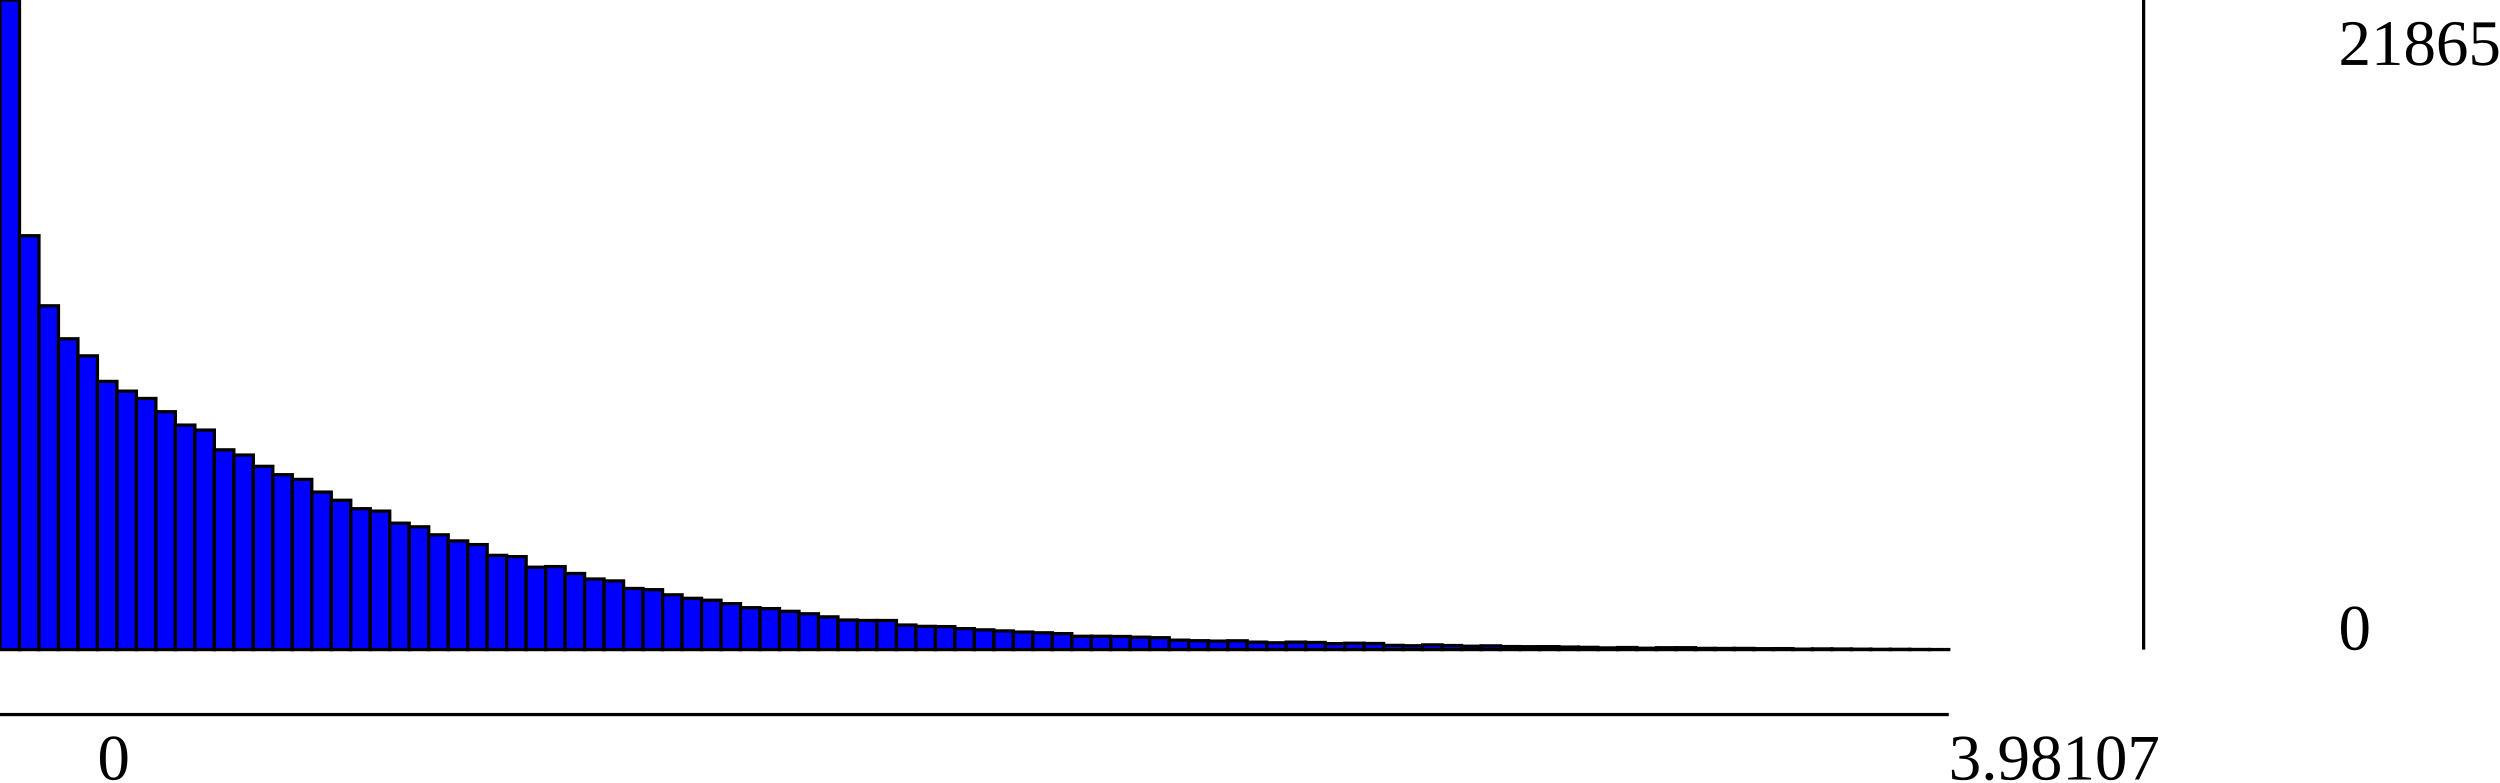
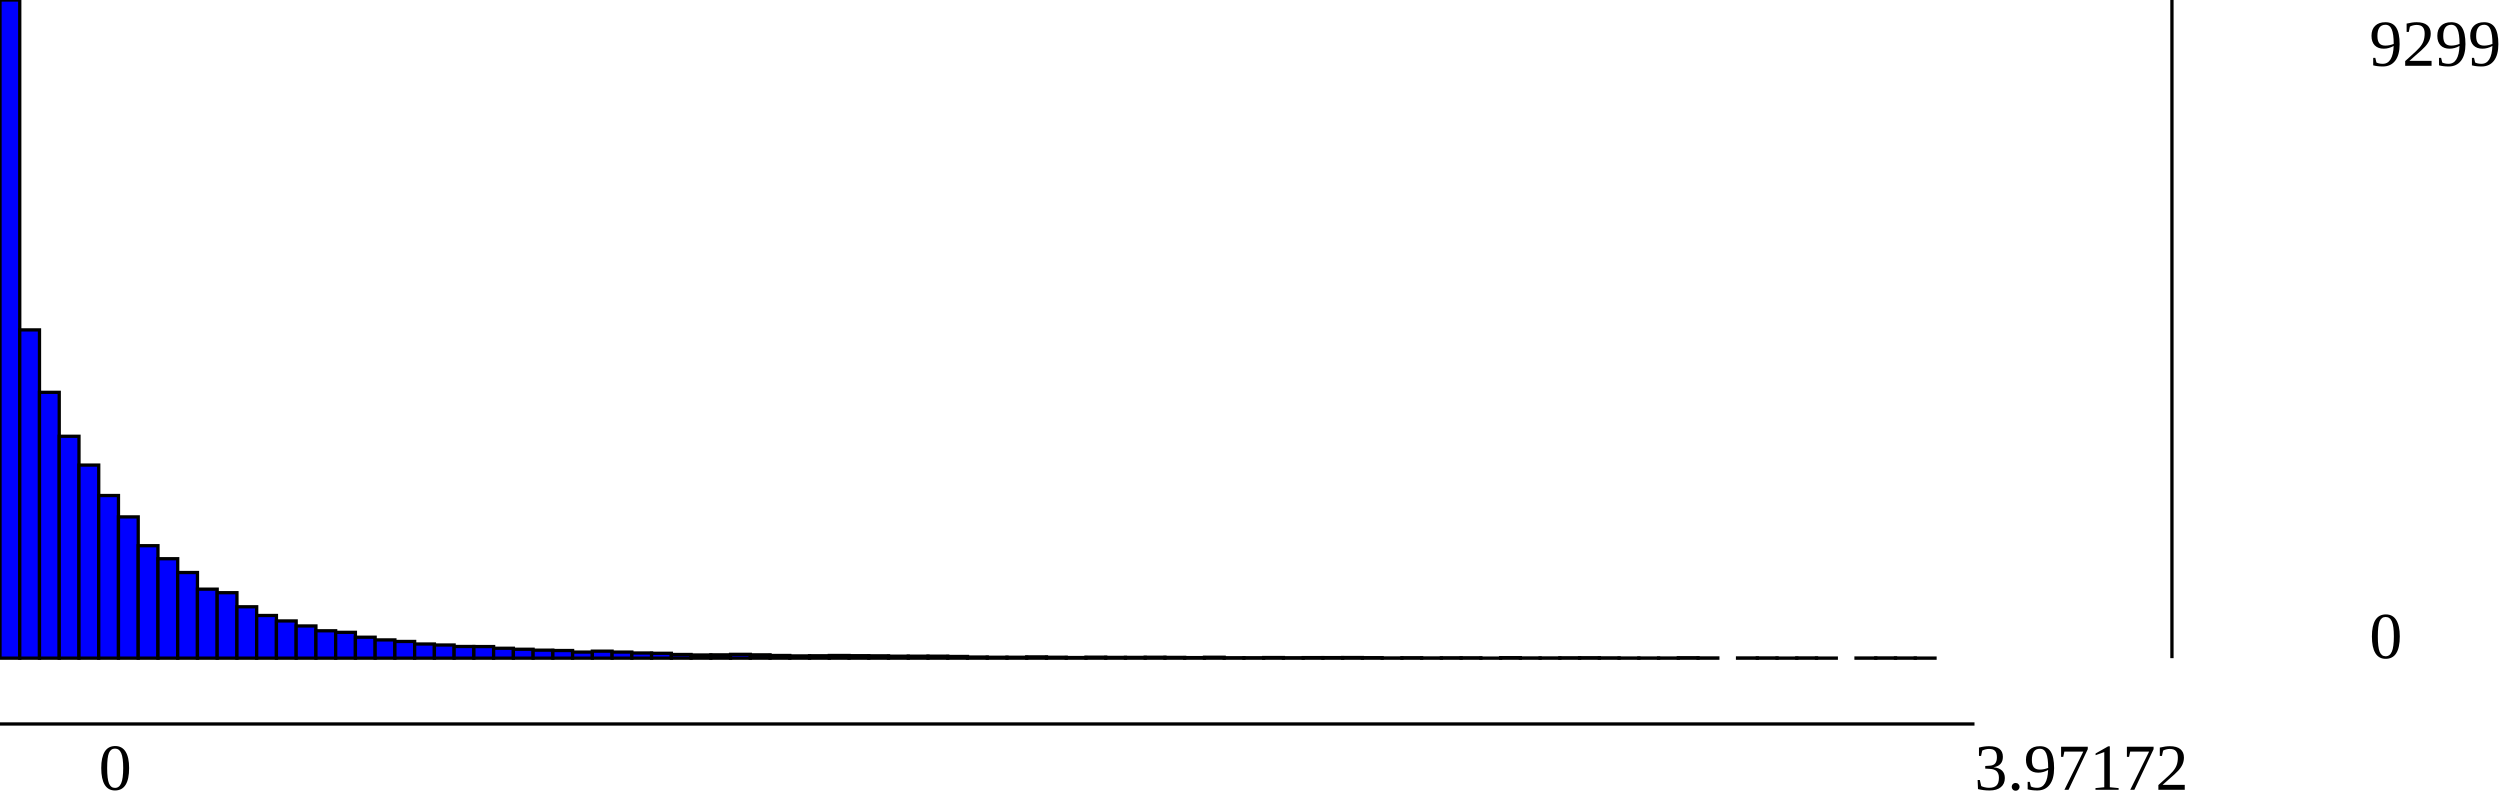
<svg xmlns="http://www.w3.org/2000/svg" version="1.1">
  <rect x="0" y="0" width="6" height="200" stroke="black" stroke-width="1" fill="blue" opacity="1" tooltip="enable" />
-   <rect x="6" y="72.573" width="6" height="127.427" stroke="black" stroke-width="1" fill="blue" opacity="1" tooltip="enable" />
-   <rect x="12" y="94.15" width="6" height="105.85" stroke="black" stroke-width="1" fill="blue" opacity="1" tooltip="enable" />
-   <rect x="18" y="104.304" width="6" height="95.696" stroke="black" stroke-width="1" fill="blue" opacity="1" tooltip="enable" />
-   <rect x="24" y="109.563" width="6" height="90.437" stroke="black" stroke-width="1" fill="blue" opacity="1" tooltip="enable" />
-   <rect x="30" y="117.43" width="6" height="82.57" stroke="black" stroke-width="1" fill="blue" opacity="1" tooltip="enable" />
-   <rect x="36" y="120.43" width="6" height="79.57" stroke="black" stroke-width="1" fill="blue" opacity="1" tooltip="enable" />
-   <rect x="42" y="122.68" width="6" height="77.32" stroke="black" stroke-width="1" fill="blue" opacity="1" tooltip="enable" />
-   <rect x="48" y="126.76" width="6" height="73.24" stroke="black" stroke-width="1" fill="blue" opacity="1" tooltip="enable" />
-   <rect x="54" y="130.876" width="6" height="69.124" stroke="black" stroke-width="1" fill="blue" opacity="1" tooltip="enable" />
-   <rect x="60" y="132.413" width="6" height="67.588" stroke="black" stroke-width="1" fill="blue" opacity="1" tooltip="enable" />
-   <rect x="66" y="138.495" width="6" height="61.505" stroke="black" stroke-width="1" fill="blue" opacity="1" tooltip="enable" />
-   <rect x="72" y="140.096" width="6" height="59.904" stroke="black" stroke-width="1" fill="blue" opacity="1" tooltip="enable" />
-   <rect x="78" y="143.572" width="6" height="56.428" stroke="black" stroke-width="1" fill="blue" opacity="1" tooltip="enable" />
-   <rect x="84" y="146.151" width="6" height="53.849" stroke="black" stroke-width="1" fill="blue" opacity="1" tooltip="enable" />
-   <rect x="90" y="147.597" width="6" height="52.403" stroke="black" stroke-width="1" fill="blue" opacity="1" tooltip="enable" />
-   <rect x="96" y="151.502" width="6" height="48.498" stroke="black" stroke-width="1" fill="blue" opacity="1" tooltip="enable" />
-   <rect x="102" y="154.018" width="6" height="45.982" stroke="black" stroke-width="1" fill="blue" opacity="1" tooltip="enable" />
-   <rect x="108" y="156.616" width="6" height="43.384" stroke="black" stroke-width="1" fill="blue" opacity="1" tooltip="enable" />
-   <rect x="114" y="157.366" width="6" height="42.634" stroke="black" stroke-width="1" fill="blue" opacity="1" tooltip="enable" />
-   <rect x="120" y="161.079" width="6" height="38.921" stroke="black" stroke-width="1" fill="blue" opacity="1" tooltip="enable" />
-   <rect x="126" y="162.195" width="6" height="37.805" stroke="black" stroke-width="1" fill="blue" opacity="1" tooltip="enable" />
-   <rect x="132" y="164.656" width="6" height="35.344" stroke="black" stroke-width="1" fill="blue" opacity="1" tooltip="enable" />
-   <rect x="138" y="166.54" width="6" height="33.46" stroke="black" stroke-width="1" fill="blue" opacity="1" tooltip="enable" />
-   <rect x="144" y="167.665" width="6" height="32.335" stroke="black" stroke-width="1" fill="blue" opacity="1" tooltip="enable" />
-   <rect x="150" y="170.986" width="6" height="29.014" stroke="black" stroke-width="1" fill="blue" opacity="1" tooltip="enable" />
-   <rect x="156" y="171.388" width="6" height="28.612" stroke="black" stroke-width="1" fill="blue" opacity="1" tooltip="enable" />
-   <rect x="162" y="174.635" width="6" height="25.365" stroke="black" stroke-width="1" fill="blue" opacity="1" tooltip="enable" />
-   <rect x="168" y="174.443" width="6" height="25.557" stroke="black" stroke-width="1" fill="blue" opacity="1" tooltip="enable" />
-   <rect x="174" y="176.565" width="6" height="23.435" stroke="black" stroke-width="1" fill="blue" opacity="1" tooltip="enable" />
-   <rect x="180" y="178.267" width="6" height="21.733" stroke="black" stroke-width="1" fill="blue" opacity="1" tooltip="enable" />
-   <rect x="186" y="178.852" width="6" height="21.148" stroke="black" stroke-width="1" fill="blue" opacity="1" tooltip="enable" />
-   <rect x="192" y="181.185" width="6" height="18.816" stroke="black" stroke-width="1" fill="blue" opacity="1" tooltip="enable" />
-   <rect x="198" y="181.55" width="6" height="18.45" stroke="black" stroke-width="1" fill="blue" opacity="1" tooltip="enable" />
-   <rect x="204" y="183.133" width="6" height="16.867" stroke="black" stroke-width="1" fill="blue" opacity="1" tooltip="enable" />
-   <rect x="210" y="184.212" width="6" height="15.788" stroke="black" stroke-width="1" fill="blue" opacity="1" tooltip="enable" />
-   <rect x="216" y="184.798" width="6" height="15.202" stroke="black" stroke-width="1" fill="blue" opacity="1" tooltip="enable" />
-   <rect x="222" y="185.859" width="6" height="14.141" stroke="black" stroke-width="1" fill="blue" opacity="1" tooltip="enable" />
-   <rect x="228" y="187.094" width="6" height="12.906" stroke="black" stroke-width="1" fill="blue" opacity="1" tooltip="enable" />
-   <rect x="234" y="187.386" width="6" height="12.614" stroke="black" stroke-width="1" fill="blue" opacity="1" tooltip="enable" />
-   <rect x="240" y="188.219" width="6" height="11.781" stroke="black" stroke-width="1" fill="blue" opacity="1" tooltip="enable" />
-   <rect x="246" y="188.969" width="6" height="11.031" stroke="black" stroke-width="1" fill="blue" opacity="1" tooltip="enable" />
-   <rect x="252" y="189.92" width="6" height="10.08" stroke="black" stroke-width="1" fill="blue" opacity="1" tooltip="enable" />
-   <rect x="258" y="190.89" width="6" height="9.11" stroke="black" stroke-width="1" fill="blue" opacity="1" tooltip="enable" />
-   <rect x="264" y="191.036" width="6" height="8.964" stroke="black" stroke-width="1" fill="blue" opacity="1" tooltip="enable" />
-   <rect x="270" y="191.045" width="6" height="8.955" stroke="black" stroke-width="1" fill="blue" opacity="1" tooltip="enable" />
-   <rect x="276" y="192.435" width="6" height="7.565" stroke="black" stroke-width="1" fill="blue" opacity="1" tooltip="enable" />
-   <rect x="282" y="192.847" width="6" height="7.153" stroke="black" stroke-width="1" fill="blue" opacity="1" tooltip="enable" />
-   <rect x="288" y="192.92" width="6" height="7.08" stroke="black" stroke-width="1" fill="blue" opacity="1" tooltip="enable" />
-   <rect x="294" y="193.551" width="6" height="6.449" stroke="black" stroke-width="1" fill="blue" opacity="1" tooltip="enable" />
-   <rect x="300" y="193.917" width="6" height="6.083" stroke="black" stroke-width="1" fill="blue" opacity="1" tooltip="enable" />
-   <rect x="306" y="194.247" width="6" height="5.753" stroke="black" stroke-width="1" fill="blue" opacity="1" tooltip="enable" />
-   <rect x="312" y="194.603" width="6" height="5.397" stroke="black" stroke-width="1" fill="blue" opacity="1" tooltip="enable" />
-   <rect x="318" y="194.823" width="6" height="5.177" stroke="black" stroke-width="1" fill="blue" opacity="1" tooltip="enable" />
-   <rect x="324" y="195.079" width="6" height="4.921" stroke="black" stroke-width="1" fill="blue" opacity="1" tooltip="enable" />
-   <rect x="330" y="195.902" width="6" height="4.098" stroke="black" stroke-width="1" fill="blue" opacity="1" tooltip="enable" />
-   <rect x="336" y="195.902" width="6" height="4.098" stroke="black" stroke-width="1" fill="blue" opacity="1" tooltip="enable" />
-   <rect x="342" y="195.966" width="6" height="4.034" stroke="black" stroke-width="1" fill="blue" opacity="1" tooltip="enable" />
-   <rect x="348" y="196.177" width="6" height="3.823" stroke="black" stroke-width="1" fill="blue" opacity="1" tooltip="enable" />
-   <rect x="354" y="196.341" width="6" height="3.659" stroke="black" stroke-width="1" fill="blue" opacity="1" tooltip="enable" />
-   <rect x="360" y="197.091" width="6" height="2.909" stroke="black" stroke-width="1" fill="blue" opacity="1" tooltip="enable" />
-   <rect x="366" y="197.265" width="6" height="2.735" stroke="black" stroke-width="1" fill="blue" opacity="1" tooltip="enable" />
-   <rect x="372" y="197.384" width="6" height="2.616" stroke="black" stroke-width="1" fill="blue" opacity="1" tooltip="enable" />
-   <rect x="378" y="197.292" width="6" height="2.708" stroke="black" stroke-width="1" fill="blue" opacity="1" tooltip="enable" />
-   <rect x="384" y="197.704" width="6" height="2.296" stroke="black" stroke-width="1" fill="blue" opacity="1" tooltip="enable" />
-   <rect x="390" y="197.896" width="6" height="2.104" stroke="black" stroke-width="1" fill="blue" opacity="1" tooltip="enable" />
-   <rect x="396" y="197.704" width="6" height="2.296" stroke="black" stroke-width="1" fill="blue" opacity="1" tooltip="enable" />
-   <rect x="402" y="197.805" width="6" height="2.195" stroke="black" stroke-width="1" fill="blue" opacity="1" tooltip="enable" />
-   <rect x="408" y="198.171" width="6" height="1.829" stroke="black" stroke-width="1" fill="blue" opacity="1" tooltip="enable" />
-   <rect x="414" y="198.043" width="6" height="1.957" stroke="black" stroke-width="1" fill="blue" opacity="1" tooltip="enable" />
-   <rect x="420" y="198.125" width="6" height="1.875" stroke="black" stroke-width="1" fill="blue" opacity="1" tooltip="enable" />
-   <rect x="426" y="198.701" width="6" height="1.299" stroke="black" stroke-width="1" fill="blue" opacity="1" tooltip="enable" />
-   <rect x="432" y="198.811" width="6" height="1.189" stroke="black" stroke-width="1" fill="blue" opacity="1" tooltip="enable" />
-   <rect x="438" y="198.546" width="6" height="1.454" stroke="black" stroke-width="1" fill="blue" opacity="1" tooltip="enable" />
-   <rect x="444" y="198.747" width="6" height="1.253" stroke="black" stroke-width="1" fill="blue" opacity="1" tooltip="enable" />
-   <rect x="450" y="198.957" width="6" height="1.043" stroke="black" stroke-width="1" fill="blue" opacity="1" tooltip="enable" />
-   <rect x="456" y="198.847" width="6" height="1.153" stroke="black" stroke-width="1" fill="blue" opacity="1" tooltip="enable" />
-   <rect x="462" y="199.067" width="6" height="0.933" stroke="black" stroke-width="1" fill="blue" opacity="1" tooltip="enable" />
-   <rect x="468" y="199.104" width="6" height="0.896" stroke="black" stroke-width="1" fill="blue" opacity="1" tooltip="enable" />
-   <rect x="474" y="199.094" width="6" height="0.906" stroke="black" stroke-width="1" fill="blue" opacity="1" tooltip="enable" />
-   <rect x="480" y="199.223" width="6" height="0.777" stroke="black" stroke-width="1" fill="blue" opacity="1" tooltip="enable" />
-   <rect x="486" y="199.305" width="6" height="0.695" stroke="black" stroke-width="1" fill="blue" opacity="1" tooltip="enable" />
-   <rect x="492" y="199.479" width="6" height="0.521" stroke="black" stroke-width="1" fill="blue" opacity="1" tooltip="enable" />
-   <rect x="498" y="199.36" width="6" height="0.64" stroke="black" stroke-width="1" fill="blue" opacity="1" tooltip="enable" />
-   <rect x="504" y="199.579" width="6" height="0.421" stroke="black" stroke-width="1" fill="blue" opacity="1" tooltip="enable" />
-   <rect x="510" y="199.424" width="6" height="0.576" stroke="black" stroke-width="1" fill="blue" opacity="1" tooltip="enable" />
-   <rect x="516" y="199.415" width="6" height="0.585" stroke="black" stroke-width="1" fill="blue" opacity="1" tooltip="enable" />
-   <rect x="522" y="199.625" width="6" height="0.375" stroke="black" stroke-width="1" fill="blue" opacity="1" tooltip="enable" />
-   <rect x="528" y="199.652" width="6" height="0.348" stroke="black" stroke-width="1" fill="blue" opacity="1" tooltip="enable" />
-   <rect x="534" y="199.634" width="6" height="0.366" stroke="black" stroke-width="1" fill="blue" opacity="1" tooltip="enable" />
-   <rect x="540" y="199.716" width="6" height="0.284" stroke="black" stroke-width="1" fill="blue" opacity="1" tooltip="enable" />
-   <rect x="546" y="199.698" width="6" height="0.302" stroke="black" stroke-width="1" fill="blue" opacity="1" tooltip="enable" />
-   <rect x="552" y="199.854" width="6" height="0.146" stroke="black" stroke-width="1" fill="blue" opacity="1" tooltip="enable" />
-   <rect x="558" y="199.79" width="6" height="0.21" stroke="black" stroke-width="1" fill="blue" opacity="1" tooltip="enable" />
-   <rect x="564" y="199.817" width="6" height="0.183" stroke="black" stroke-width="1" fill="blue" opacity="1" tooltip="enable" />
-   <rect x="570" y="199.872" width="6" height="0.128" stroke="black" stroke-width="1" fill="blue" opacity="1" tooltip="enable" />
-   <rect x="576" y="199.918" width="6" height="0.082" stroke="black" stroke-width="1" fill="blue" opacity="1" tooltip="enable" />
-   <rect x="582" y="199.918" width="6" height="0.082" stroke="black" stroke-width="1" fill="blue" opacity="1" tooltip="enable" />
-   <rect x="588" y="199.954" width="6" height="0.046" stroke="black" stroke-width="1" fill="blue" opacity="1" tooltip="enable" />
-   <rect x="594" y="199.982" width="6" height="0.018" stroke="black" stroke-width="1" fill="blue" opacity="1" tooltip="enable" />
+   <rect x="6" y="100.247" width="6" height="99.753" stroke="black" stroke-width="1" fill="blue" opacity="1" tooltip="enable" />
+   <rect x="12" y="119.217" width="6" height="80.783" stroke="black" stroke-width="1" fill="blue" opacity="1" tooltip="enable" />
+   <rect x="18" y="132.573" width="6" height="67.427" stroke="black" stroke-width="1" fill="blue" opacity="1" tooltip="enable" />
+   <rect x="24" y="141.327" width="6" height="58.673" stroke="black" stroke-width="1" fill="blue" opacity="1" tooltip="enable" />
+   <rect x="30" y="150.575" width="6" height="49.425" stroke="black" stroke-width="1" fill="blue" opacity="1" tooltip="enable" />
+   <rect x="36" y="157.071" width="6" height="42.929" stroke="black" stroke-width="1" fill="blue" opacity="1" tooltip="enable" />
+   <rect x="42" y="165.824" width="6" height="34.176" stroke="black" stroke-width="1" fill="blue" opacity="1" tooltip="enable" />
+   <rect x="48" y="169.782" width="6" height="30.218" stroke="black" stroke-width="1" fill="blue" opacity="1" tooltip="enable" />
+   <rect x="54" y="173.976" width="6" height="26.024" stroke="black" stroke-width="1" fill="blue" opacity="1" tooltip="enable" />
+   <rect x="60" y="179.03" width="6" height="20.97" stroke="black" stroke-width="1" fill="blue" opacity="1" tooltip="enable" />
+   <rect x="66" y="180.105" width="6" height="19.895" stroke="black" stroke-width="1" fill="blue" opacity="1" tooltip="enable" />
+   <rect x="72" y="184.385" width="6" height="15.615" stroke="black" stroke-width="1" fill="blue" opacity="1" tooltip="enable" />
+   <rect x="78" y="187.031" width="6" height="12.969" stroke="black" stroke-width="1" fill="blue" opacity="1" tooltip="enable" />
+   <rect x="84" y="188.687" width="6" height="11.313" stroke="black" stroke-width="1" fill="blue" opacity="1" tooltip="enable" />
+   <rect x="90" y="190.214" width="6" height="9.786" stroke="black" stroke-width="1" fill="blue" opacity="1" tooltip="enable" />
+   <rect x="96" y="191.677" width="6" height="8.323" stroke="black" stroke-width="1" fill="blue" opacity="1" tooltip="enable" />
+   <rect x="102" y="192.15" width="6" height="7.85" stroke="black" stroke-width="1" fill="blue" opacity="1" tooltip="enable" />
+   <rect x="108" y="193.634" width="6" height="6.366" stroke="black" stroke-width="1" fill="blue" opacity="1" tooltip="enable" />
+   <rect x="114" y="194.451" width="6" height="5.549" stroke="black" stroke-width="1" fill="blue" opacity="1" tooltip="enable" />
+   <rect x="120" y="194.924" width="6" height="5.076" stroke="black" stroke-width="1" fill="blue" opacity="1" tooltip="enable" />
+   <rect x="126" y="195.698" width="6" height="4.302" stroke="black" stroke-width="1" fill="blue" opacity="1" tooltip="enable" />
+   <rect x="132" y="196" width="6" height="4" stroke="black" stroke-width="1" fill="blue" opacity="1" tooltip="enable" />
+   <rect x="138" y="196.451" width="6" height="3.549" stroke="black" stroke-width="1" fill="blue" opacity="1" tooltip="enable" />
+   <rect x="144" y="196.473" width="6" height="3.527" stroke="black" stroke-width="1" fill="blue" opacity="1" tooltip="enable" />
+   <rect x="150" y="196.989" width="6" height="3.011" stroke="black" stroke-width="1" fill="blue" opacity="1" tooltip="enable" />
+   <rect x="156" y="197.29" width="6" height="2.71" stroke="black" stroke-width="1" fill="blue" opacity="1" tooltip="enable" />
+   <rect x="162" y="197.57" width="6" height="2.43" stroke="black" stroke-width="1" fill="blue" opacity="1" tooltip="enable" />
+   <rect x="168" y="197.677" width="6" height="2.323" stroke="black" stroke-width="1" fill="blue" opacity="1" tooltip="enable" />
+   <rect x="174" y="198.15" width="6" height="1.85" stroke="black" stroke-width="1" fill="blue" opacity="1" tooltip="enable" />
+   <rect x="180" y="197.871" width="6" height="2.129" stroke="black" stroke-width="1" fill="blue" opacity="1" tooltip="enable" />
+   <rect x="186" y="198.15" width="6" height="1.85" stroke="black" stroke-width="1" fill="blue" opacity="1" tooltip="enable" />
+   <rect x="192" y="198.43" width="6" height="1.57" stroke="black" stroke-width="1" fill="blue" opacity="1" tooltip="enable" />
+   <rect x="198" y="198.516" width="6" height="1.484" stroke="black" stroke-width="1" fill="blue" opacity="1" tooltip="enable" />
+   <rect x="204" y="198.882" width="6" height="1.118" stroke="black" stroke-width="1" fill="blue" opacity="1" tooltip="enable" />
+   <rect x="210" y="199.032" width="6" height="0.968" stroke="black" stroke-width="1" fill="blue" opacity="1" tooltip="enable" />
+   <rect x="216" y="198.989" width="6" height="1.011" stroke="black" stroke-width="1" fill="blue" opacity="1" tooltip="enable" />
+   <rect x="222" y="198.839" width="6" height="1.161" stroke="black" stroke-width="1" fill="blue" opacity="1" tooltip="enable" />
+   <rect x="228" y="198.989" width="6" height="1.011" stroke="black" stroke-width="1" fill="blue" opacity="1" tooltip="enable" />
+   <rect x="234" y="199.183" width="6" height="0.817" stroke="black" stroke-width="1" fill="blue" opacity="1" tooltip="enable" />
+   <rect x="240" y="199.312" width="6" height="0.688" stroke="black" stroke-width="1" fill="blue" opacity="1" tooltip="enable" />
+   <rect x="246" y="199.269" width="6" height="0.731" stroke="black" stroke-width="1" fill="blue" opacity="1" tooltip="enable" />
+   <rect x="252" y="199.183" width="6" height="0.817" stroke="black" stroke-width="1" fill="blue" opacity="1" tooltip="enable" />
+   <rect x="258" y="199.247" width="6" height="0.753" stroke="black" stroke-width="1" fill="blue" opacity="1" tooltip="enable" />
+   <rect x="264" y="199.29" width="6" height="0.71" stroke="black" stroke-width="1" fill="blue" opacity="1" tooltip="enable" />
+   <rect x="270" y="199.398" width="6" height="0.602" stroke="black" stroke-width="1" fill="blue" opacity="1" tooltip="enable" />
+   <rect x="276" y="199.398" width="6" height="0.602" stroke="black" stroke-width="1" fill="blue" opacity="1" tooltip="enable" />
+   <rect x="282" y="199.398" width="6" height="0.602" stroke="black" stroke-width="1" fill="blue" opacity="1" tooltip="enable" />
+   <rect x="288" y="199.484" width="6" height="0.516" stroke="black" stroke-width="1" fill="blue" opacity="1" tooltip="enable" />
+   <rect x="294" y="199.656" width="6" height="0.344" stroke="black" stroke-width="1" fill="blue" opacity="1" tooltip="enable" />
+   <rect x="300" y="199.72" width="6" height="0.28" stroke="black" stroke-width="1" fill="blue" opacity="1" tooltip="enable" />
+   <rect x="306" y="199.72" width="6" height="0.28" stroke="black" stroke-width="1" fill="blue" opacity="1" tooltip="enable" />
+   <rect x="312" y="199.613" width="6" height="0.387" stroke="black" stroke-width="1" fill="blue" opacity="1" tooltip="enable" />
+   <rect x="318" y="199.72" width="6" height="0.28" stroke="black" stroke-width="1" fill="blue" opacity="1" tooltip="enable" />
+   <rect x="324" y="199.806" width="6" height="0.194" stroke="black" stroke-width="1" fill="blue" opacity="1" tooltip="enable" />
+   <rect x="330" y="199.699" width="6" height="0.301" stroke="black" stroke-width="1" fill="blue" opacity="1" tooltip="enable" />
+   <rect x="336" y="199.763" width="6" height="0.237" stroke="black" stroke-width="1" fill="blue" opacity="1" tooltip="enable" />
+   <rect x="342" y="199.763" width="6" height="0.237" stroke="black" stroke-width="1" fill="blue" opacity="1" tooltip="enable" />
+   <rect x="348" y="199.72" width="6" height="0.28" stroke="black" stroke-width="1" fill="blue" opacity="1" tooltip="enable" />
+   <rect x="354" y="199.763" width="6" height="0.237" stroke="black" stroke-width="1" fill="blue" opacity="1" tooltip="enable" />
+   <rect x="360" y="199.828" width="6" height="0.172" stroke="black" stroke-width="1" fill="blue" opacity="1" tooltip="enable" />
+   <rect x="366" y="199.72" width="6" height="0.28" stroke="black" stroke-width="1" fill="blue" opacity="1" tooltip="enable" />
+   <rect x="372" y="199.871" width="6" height="0.129" stroke="black" stroke-width="1" fill="blue" opacity="1" tooltip="enable" />
+   <rect x="378" y="199.871" width="6" height="0.129" stroke="black" stroke-width="1" fill="blue" opacity="1" tooltip="enable" />
+   <rect x="384" y="199.806" width="6" height="0.194" stroke="black" stroke-width="1" fill="blue" opacity="1" tooltip="enable" />
+   <rect x="390" y="199.871" width="6" height="0.129" stroke="black" stroke-width="1" fill="blue" opacity="1" tooltip="enable" />
+   <rect x="396" y="199.828" width="6" height="0.172" stroke="black" stroke-width="1" fill="blue" opacity="1" tooltip="enable" />
+   <rect x="402" y="199.828" width="6" height="0.172" stroke="black" stroke-width="1" fill="blue" opacity="1" tooltip="enable" />
+   <rect x="408" y="199.806" width="6" height="0.194" stroke="black" stroke-width="1" fill="blue" opacity="1" tooltip="enable" />
+   <rect x="414" y="199.849" width="6" height="0.151" stroke="black" stroke-width="1" fill="blue" opacity="1" tooltip="enable" />
+   <rect x="420" y="199.935" width="6" height="0.065" stroke="black" stroke-width="1" fill="blue" opacity="1" tooltip="enable" />
+   <rect x="426" y="199.871" width="6" height="0.129" stroke="black" stroke-width="1" fill="blue" opacity="1" tooltip="enable" />
+   <rect x="432" y="199.935" width="6" height="0.065" stroke="black" stroke-width="1" fill="blue" opacity="1" tooltip="enable" />
+   <rect x="438" y="199.892" width="6" height="0.108" stroke="black" stroke-width="1" fill="blue" opacity="1" tooltip="enable" />
+   <rect x="444" y="199.892" width="6" height="0.108" stroke="black" stroke-width="1" fill="blue" opacity="1" tooltip="enable" />
+   <rect x="450" y="199.978" width="6" height="0.022" stroke="black" stroke-width="1" fill="blue" opacity="1" tooltip="enable" />
+   <rect x="456" y="199.849" width="6" height="0.151" stroke="black" stroke-width="1" fill="blue" opacity="1" tooltip="enable" />
+   <rect x="462" y="199.935" width="6" height="0.065" stroke="black" stroke-width="1" fill="blue" opacity="1" tooltip="enable" />
+   <rect x="468" y="199.935" width="6" height="0.065" stroke="black" stroke-width="1" fill="blue" opacity="1" tooltip="enable" />
+   <rect x="474" y="199.892" width="6" height="0.108" stroke="black" stroke-width="1" fill="blue" opacity="1" tooltip="enable" />
+   <rect x="480" y="199.871" width="6" height="0.129" stroke="black" stroke-width="1" fill="blue" opacity="1" tooltip="enable" />
+   <rect x="486" y="199.914" width="6" height="0.086" stroke="black" stroke-width="1" fill="blue" opacity="1" tooltip="enable" />
+   <rect x="492" y="199.957" width="6" height="0.043" stroke="black" stroke-width="1" fill="blue" opacity="1" tooltip="enable" />
+   <rect x="498" y="199.957" width="6" height="0.043" stroke="black" stroke-width="1" fill="blue" opacity="1" tooltip="enable" />
+   <rect x="504" y="199.957" width="6" height="0.043" stroke="black" stroke-width="1" fill="blue" opacity="1" tooltip="enable" />
+   <rect x="510" y="199.871" width="6" height="0.129" stroke="black" stroke-width="1" fill="blue" opacity="1" tooltip="enable" />
+   <rect x="516" y="199.935" width="6" height="0.065" stroke="black" stroke-width="1" fill="blue" opacity="1" tooltip="enable" />
+   <rect x="522" y="200" width="6" height="0" stroke="black" stroke-width="1" fill="blue" opacity="1" tooltip="enable" />
+   <rect x="528" y="199.935" width="6" height="0.065" stroke="black" stroke-width="1" fill="blue" opacity="1" tooltip="enable" />
+   <rect x="534" y="199.935" width="6" height="0.065" stroke="black" stroke-width="1" fill="blue" opacity="1" tooltip="enable" />
+   <rect x="540" y="199.978" width="6" height="0.022" stroke="black" stroke-width="1" fill="blue" opacity="1" tooltip="enable" />
+   <rect x="546" y="199.935" width="6" height="0.065" stroke="black" stroke-width="1" fill="blue" opacity="1" tooltip="enable" />
+   <rect x="552" y="199.978" width="6" height="0.022" stroke="black" stroke-width="1" fill="blue" opacity="1" tooltip="enable" />
+   <rect x="558" y="200" width="6" height="0" stroke="black" stroke-width="1" fill="blue" opacity="1" tooltip="enable" />
+   <rect x="564" y="199.957" width="6" height="0.043" stroke="black" stroke-width="1" fill="blue" opacity="1" tooltip="enable" />
+   <rect x="570" y="199.935" width="6" height="0.065" stroke="black" stroke-width="1" fill="blue" opacity="1" tooltip="enable" />
+   <rect x="576" y="199.957" width="6" height="0.043" stroke="black" stroke-width="1" fill="blue" opacity="1" tooltip="enable" />
+   <rect x="582" y="199.978" width="6" height="0.022" stroke="black" stroke-width="1" fill="blue" opacity="1" tooltip="enable" />
+   <rect x="588" y="200" width="6" height="0" stroke="black" stroke-width="1" fill="blue" opacity="1" tooltip="enable" />
+   <rect x="594" y="200" width="6" height="0" stroke="black" stroke-width="1" fill="blue" opacity="1" tooltip="enable" />
  <text x="30" y="240" font-size="20" fill="black">0</text>
-   <text x="600" y="240" font-size="20" fill="black">3.98107</text>
+   <text x="600" y="240" font-size="20" fill="black">3.97172</text>
  <polyline points="0,220,600,220" stroke="black" stroke-width="1" fill="none" opacity="1" />
-   <text x="720" y="20" font-size="20" fill="black">21865</text>
+   <text x="720" y="20" font-size="20" fill="black">9299</text>
  <text x="720" y="200" font-size="20" fill="black">0</text>
  <polyline points="660,0,660,200" stroke="black" stroke-width="1" fill="none" opacity="1" />
</svg>
